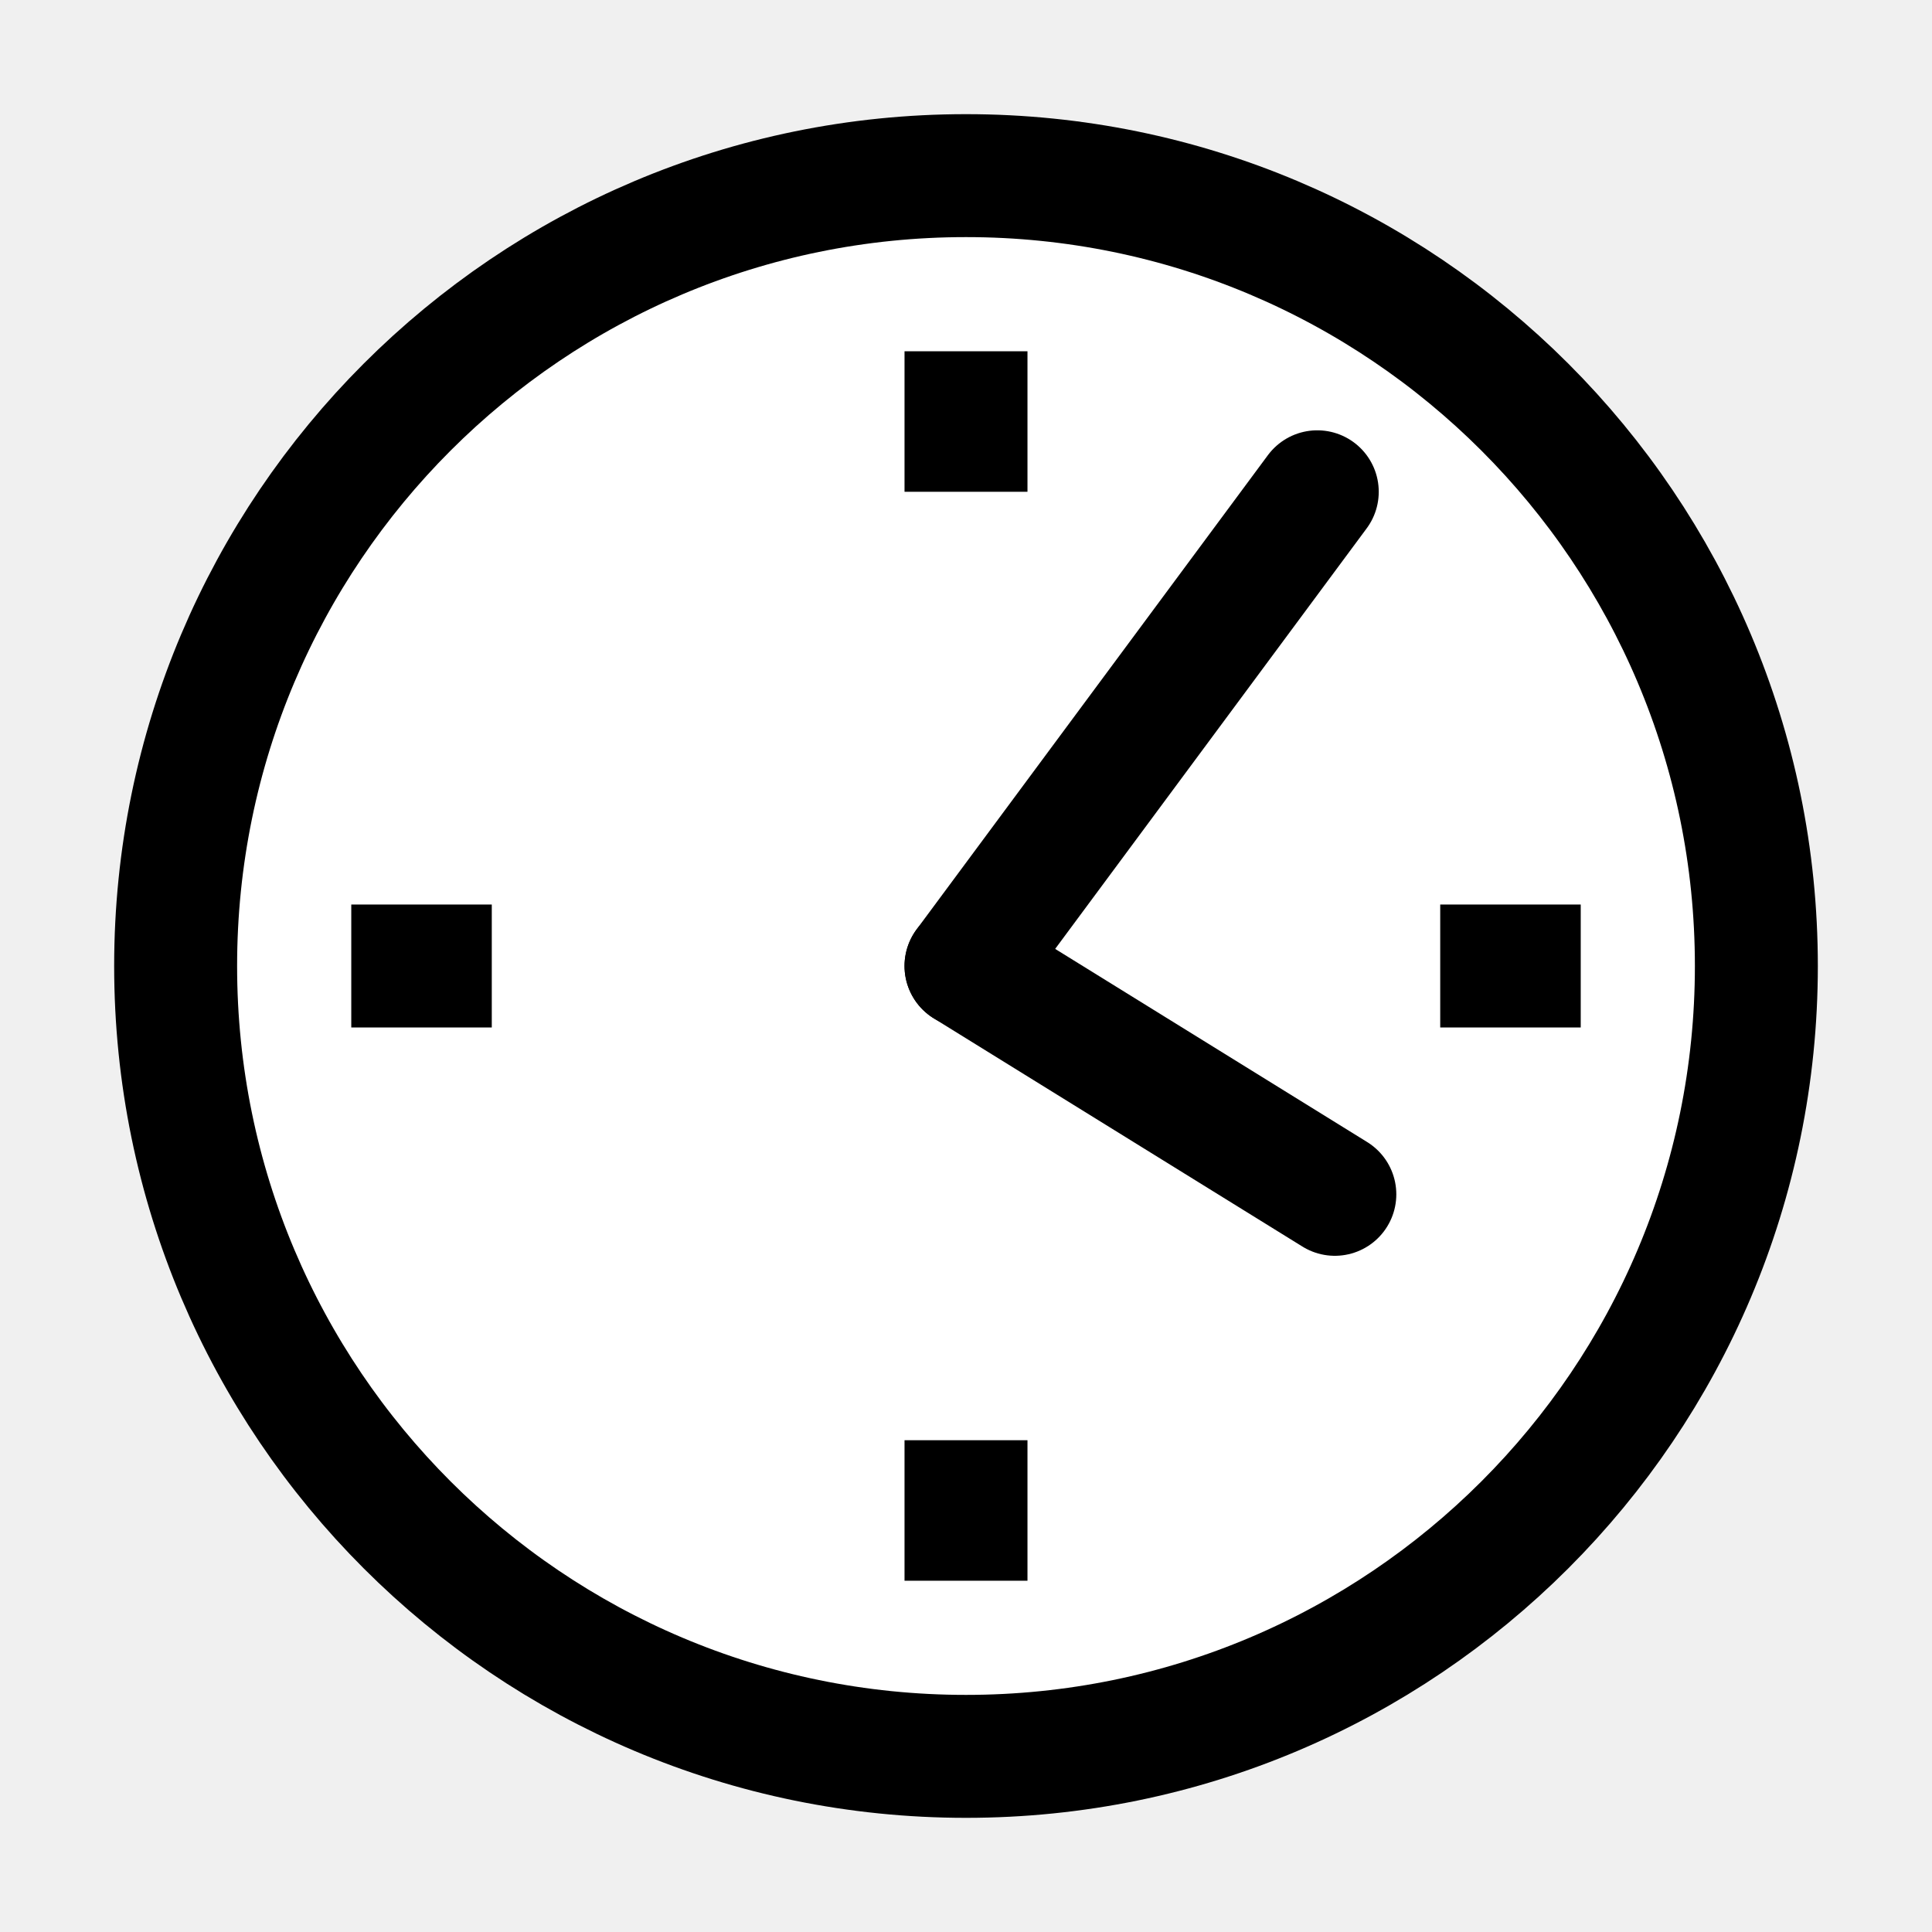
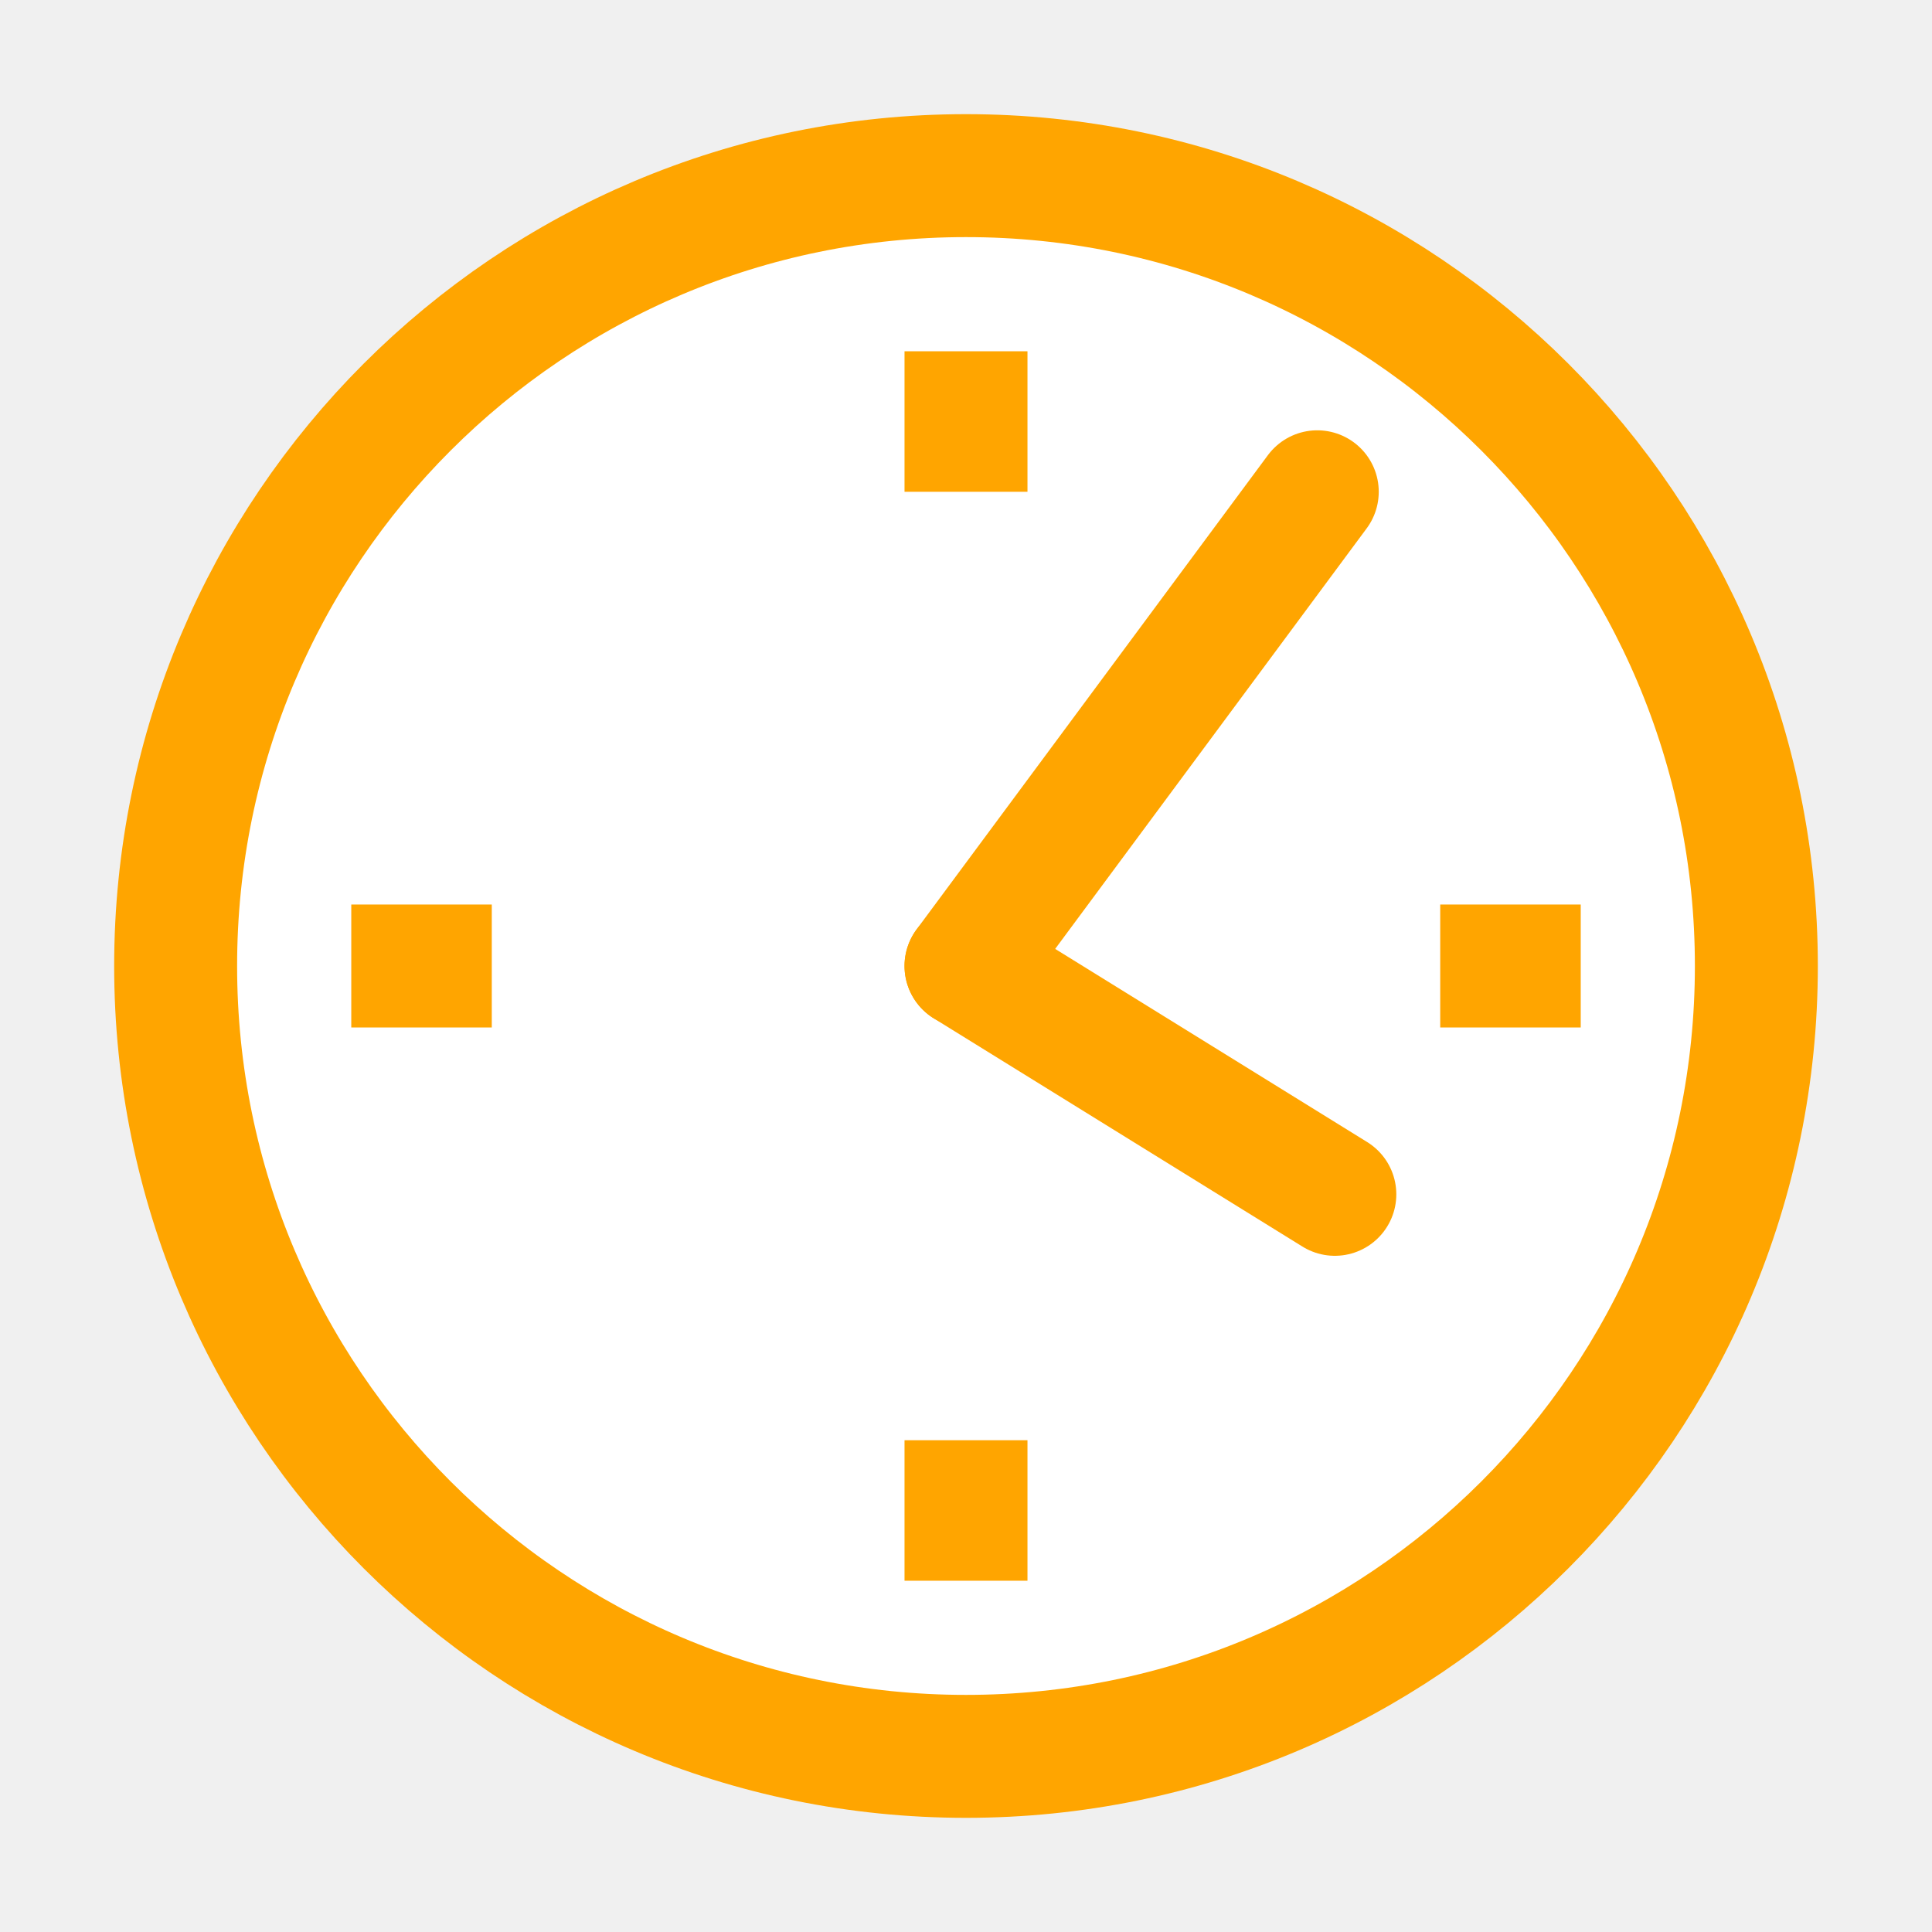
<svg xmlns="http://www.w3.org/2000/svg" contentScriptType="text/ecmascript" width="55px" baseProfile="full" zoomAndPan="magnify" contentStyleType="text/css" height="55px" preserveAspectRatio="xMidYMid meet" version="1.1">
  <g id="Icon">
-     <circle fill="#FFFFFF" r="22.5" stroke-width="3.5" cx="27.5" cy="27.5" stroke="#000000" />
-     <line fill="none" x1="27.5" x2="27.5" y1="10" y2="14" stroke="#000000" stroke-width="3.5" />
-     <line fill="none" x1="27.5" x2="27.5" y1="41" y2="45" stroke="#000000" stroke-width="3.5" />
-     <line fill="none" x1="41" x2="45" y1="27.5" y2="27.5" stroke="#000000" stroke-width="3.5" />
-     <line fill="none" x1="10" x2="14" y1="27.5" y2="27.5" stroke="#000000" stroke-width="3.5" />
-     <line stroke-linecap="round" fill="none" x1="37.5" x2="27.5" y1="14" y2="27.5" stroke="#000000" stroke-width="3.5" />
-     <line stroke-linecap="round" fill="none" x1="27.5" x2="38" y1="27.5" y2="34" stroke="#000000" stroke-width="3.5" />
+     <circle fill="#FFFFFF" r="22.5" stroke-width="3.5" cx="27.5" cy="27.5" stroke="#ffa500" />
+     <line fill="none" x1="27.5" x2="27.5" y1="10" y2="14" stroke="#ffa500" stroke-width="3.5" />
+     <line fill="none" x1="27.5" x2="27.5" y1="41" y2="45" stroke="#ffa500" stroke-width="3.5" />
+     <line fill="none" x1="41" x2="45" y1="27.5" y2="27.5" stroke="#ffa500" stroke-width="3.5" />
+     <line fill="none" x1="10" x2="14" y1="27.5" y2="27.5" stroke="#ffa500" stroke-width="3.5" />
+     <line stroke-linecap="round" fill="none" x1="37.5" x2="27.5" y1="14" y2="27.5" stroke="#ffa500" stroke-width="3.5" />
+     <line stroke-linecap="round" fill="none" x1="27.5" x2="38" y1="27.5" y2="34" stroke="#ffa500" stroke-width="3.5" />
  </g>
</svg>
